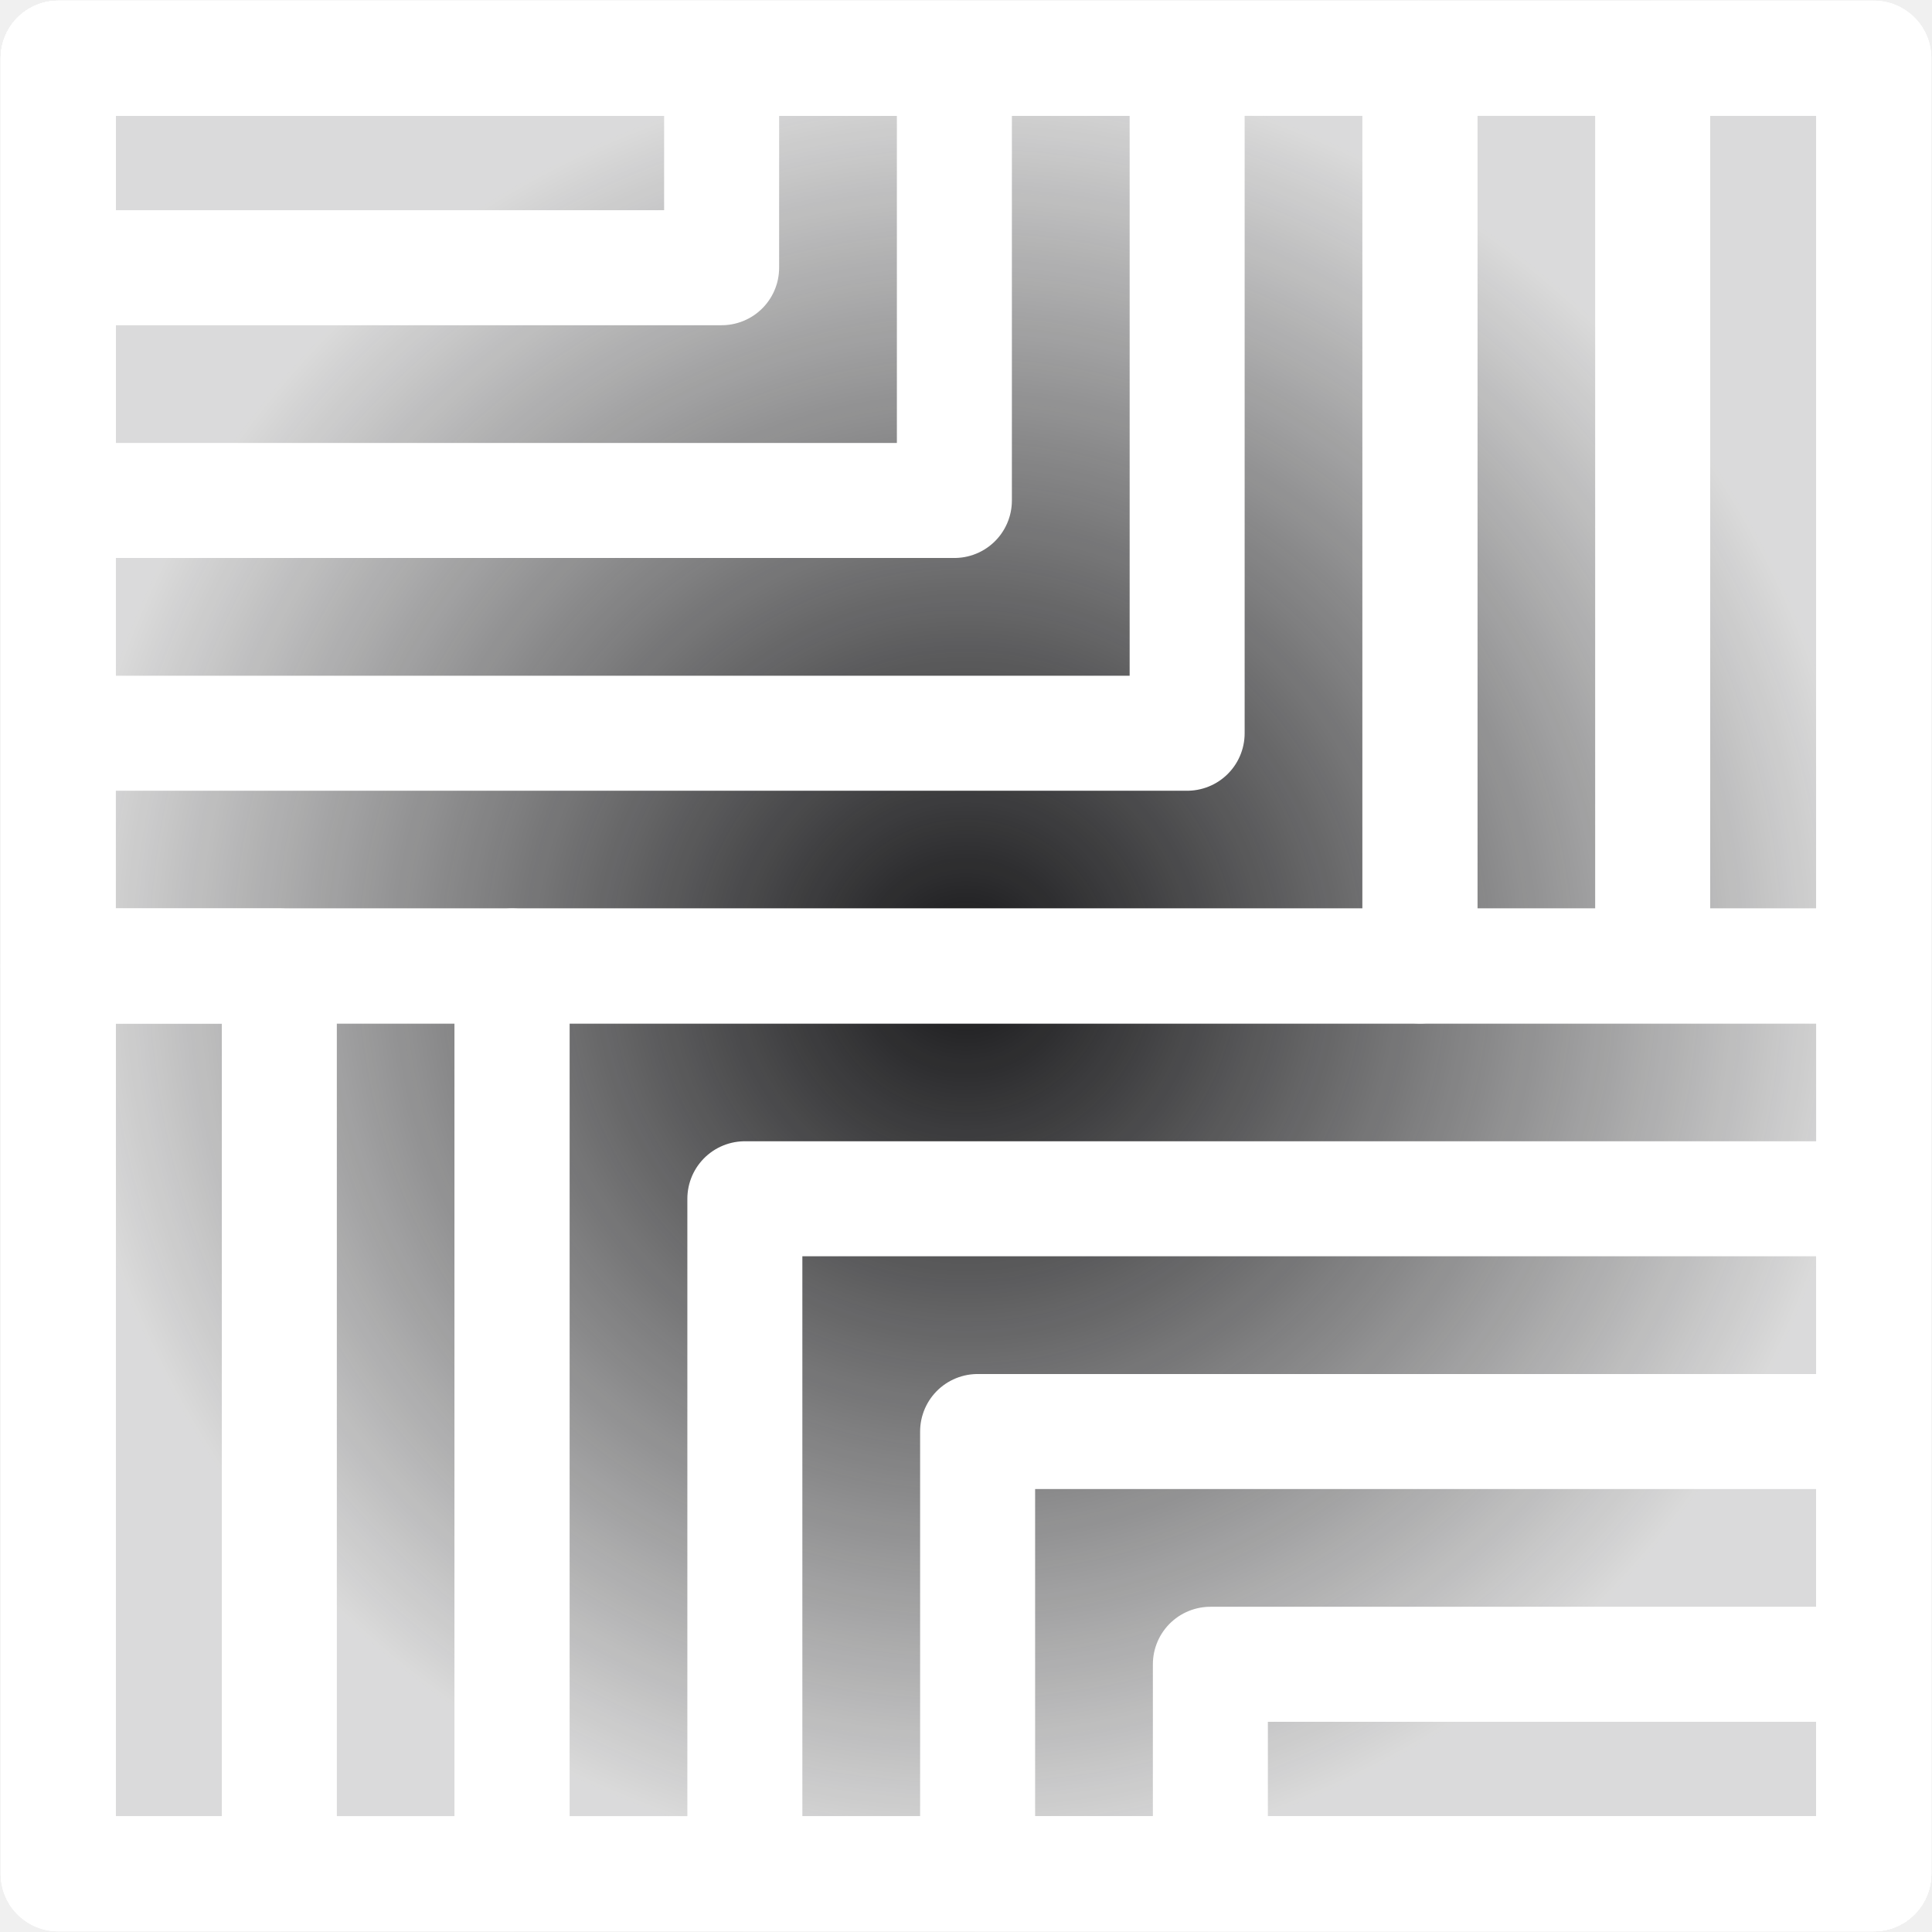
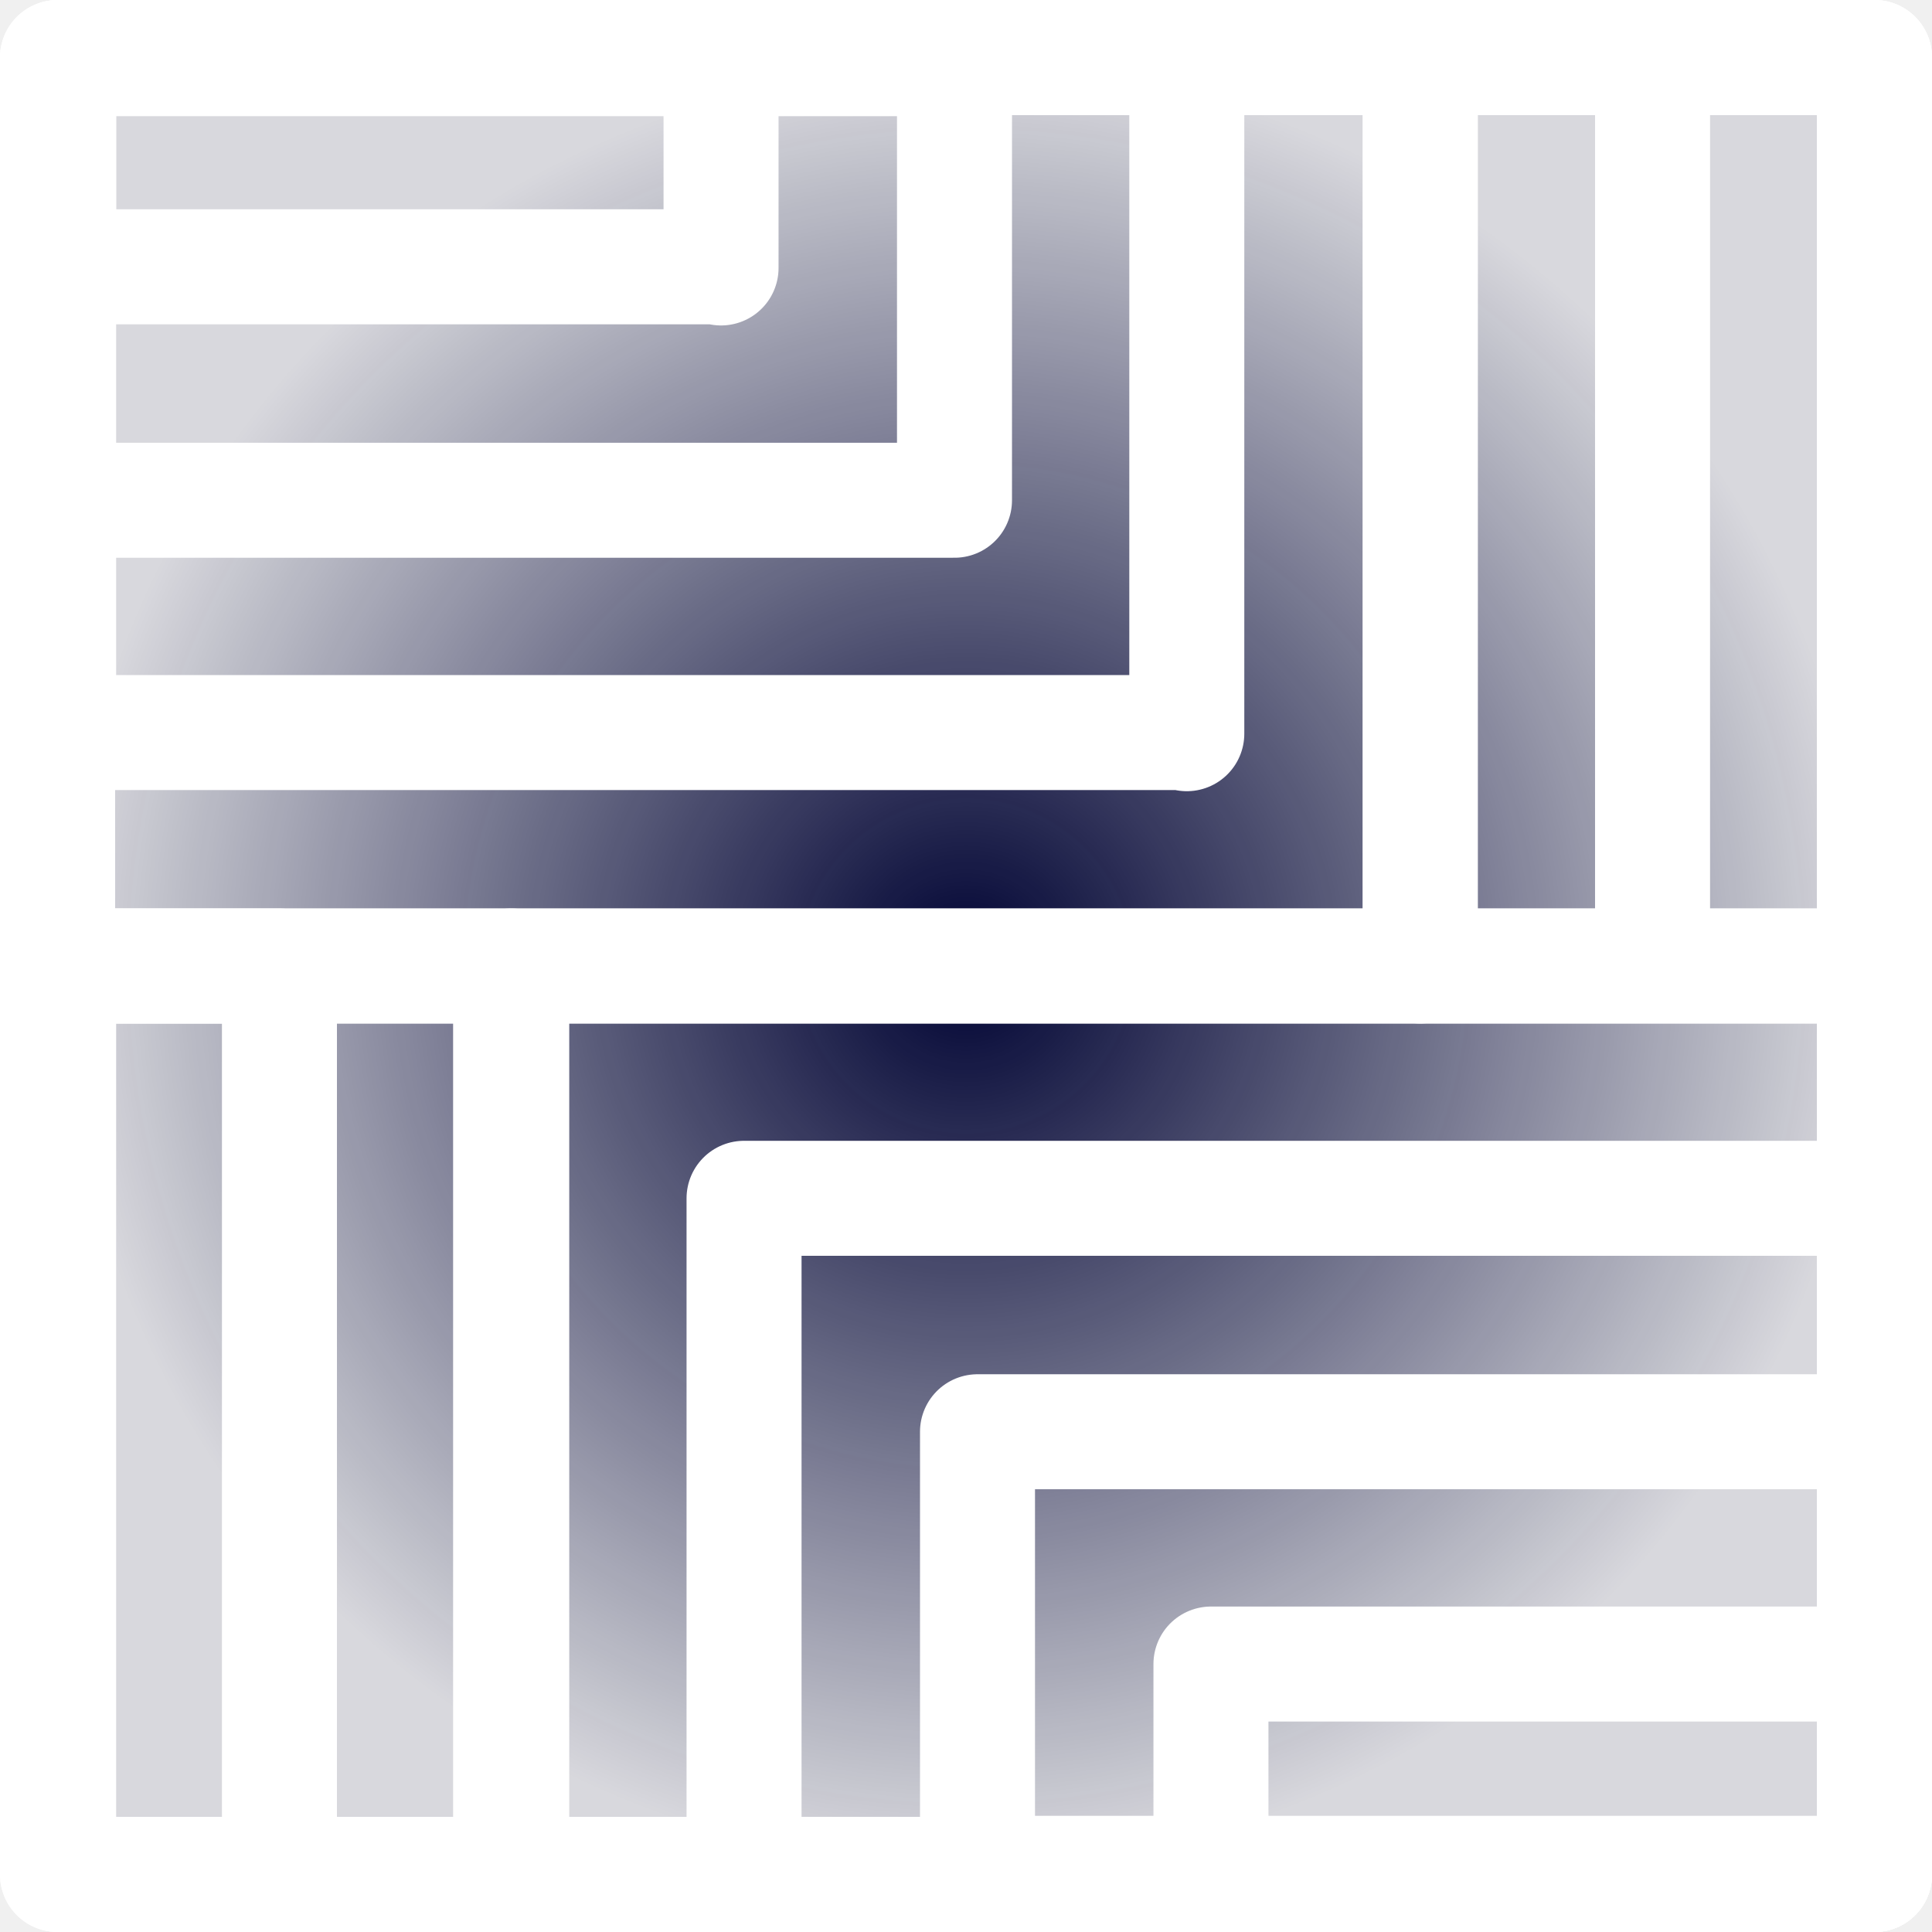
<svg xmlns="http://www.w3.org/2000/svg" width="168" height="168" fill="none">
-   <g clip-path="url(#clip0)" stroke="#fff" stroke-width="10" stroke-miterlimit="10" stroke-linejoin="round">
-     <path d="M162.94 162.94V5.06H5.06v157.88h157.88z" fill="url(#paint0_angular)" />
-     <path d="M24.29 162.94V84H5.06v78.94h19.23z" />
-     <path d="M44.53 162.94V84H5.06v78.94h39.47zM162.94 162.94v-18.22h-57.69v18.22h57.69z" />
-     <path d="M162.94 162.94v-38.46H85.01v38.46h77.93z" />
-     <path d="M162.94 162.94v-58.7H64.77v58.7h98.17z" />
-     <path d="M162.94 162.94V84H44.53v78.94h118.41zM162.94 84V5.06h-19.23V84h19.23z" />
-     <path d="M162.94 84V5.06h-39.47V84h39.47zM82.99 43.52V5.06H5.06v38.46h77.93z" />
-     <path d="M62.75 23.28V5.06H5.06v18.22h57.69z" />
-     <path d="M103.23 63.76V5.06H5.06v58.7h98.17z" />
-     <path d="M123.47 84V5.06H5.06V84h118.41z" />
-   </g>
+   <path d="M163 163V5H5v158h158z" fill="url(#paint0_angular)" stroke="#fff" stroke-width="10" stroke-miterlimit="10" stroke-linejoin="round" />
+   <path d="M24.3 163V84H5v79h19.2z" stroke="#fff" stroke-width="10" stroke-miterlimit="10" stroke-linejoin="round" />
+   <path d="M44.5 163V84H5.1v79h39.4zM163 163v-18.3h-57.7V163h57.6z" stroke="#fff" stroke-width="10" stroke-miterlimit="10" stroke-linejoin="round" />
+   <path d="M163 163v-38.5H85v38.4h78z" stroke="#fff" stroke-width="10" stroke-miterlimit="10" stroke-linejoin="round" />
+   <path d="M163 163v-58.8H64.7V163h98.1z" stroke="#fff" stroke-width="10" stroke-miterlimit="10" stroke-linejoin="round" />
+   <path d="M163 163V84H44.4v79H163zM163 84V5h-19.3v79H163z" stroke="#fff" stroke-width="10" stroke-miterlimit="10" stroke-linejoin="round" />
+   <path d="M163 84V5h-39.5v79h39.4zM83 43.5V5.1H5v38.4h78z" stroke="#fff" stroke-width="10" stroke-miterlimit="10" stroke-linejoin="round" />
+   <path d="M62.7 23.3V5H5.1v18.2h57.6z" stroke="#fff" stroke-width="10" stroke-miterlimit="10" stroke-linejoin="round" />
+   <path d="M103.2 63.8V5H5.1v58.7h98.1z" stroke="#fff" stroke-width="10" stroke-miterlimit="10" stroke-linejoin="round" />
+   <path d="M123.5 84V5H5v79h118.4z" stroke="#fff" stroke-width="10" stroke-miterlimit="10" stroke-linejoin="round" />
  <defs>
    <radialGradient id="paint0_angular" cx="0" cy="0" r="1" gradientUnits="userSpaceOnUse" gradientTransform="rotate(-180 42 42) scale(78.9398)">
-       <stop stop-color="#18181A" />
-       <stop offset="1" stop-color="#18181A" stop-opacity=".1" />
+       <stop stop-color="#000333" />
+       <stop offset="1" stop-color="#000333" stop-opacity=".1" />
    </radialGradient>
-     <clipPath id="clip0">
-       <path fill="#fff" transform="rotate(90 84 84)" d="M0 0h168v168H0z" />
-     </clipPath>
  </defs>
</svg>
